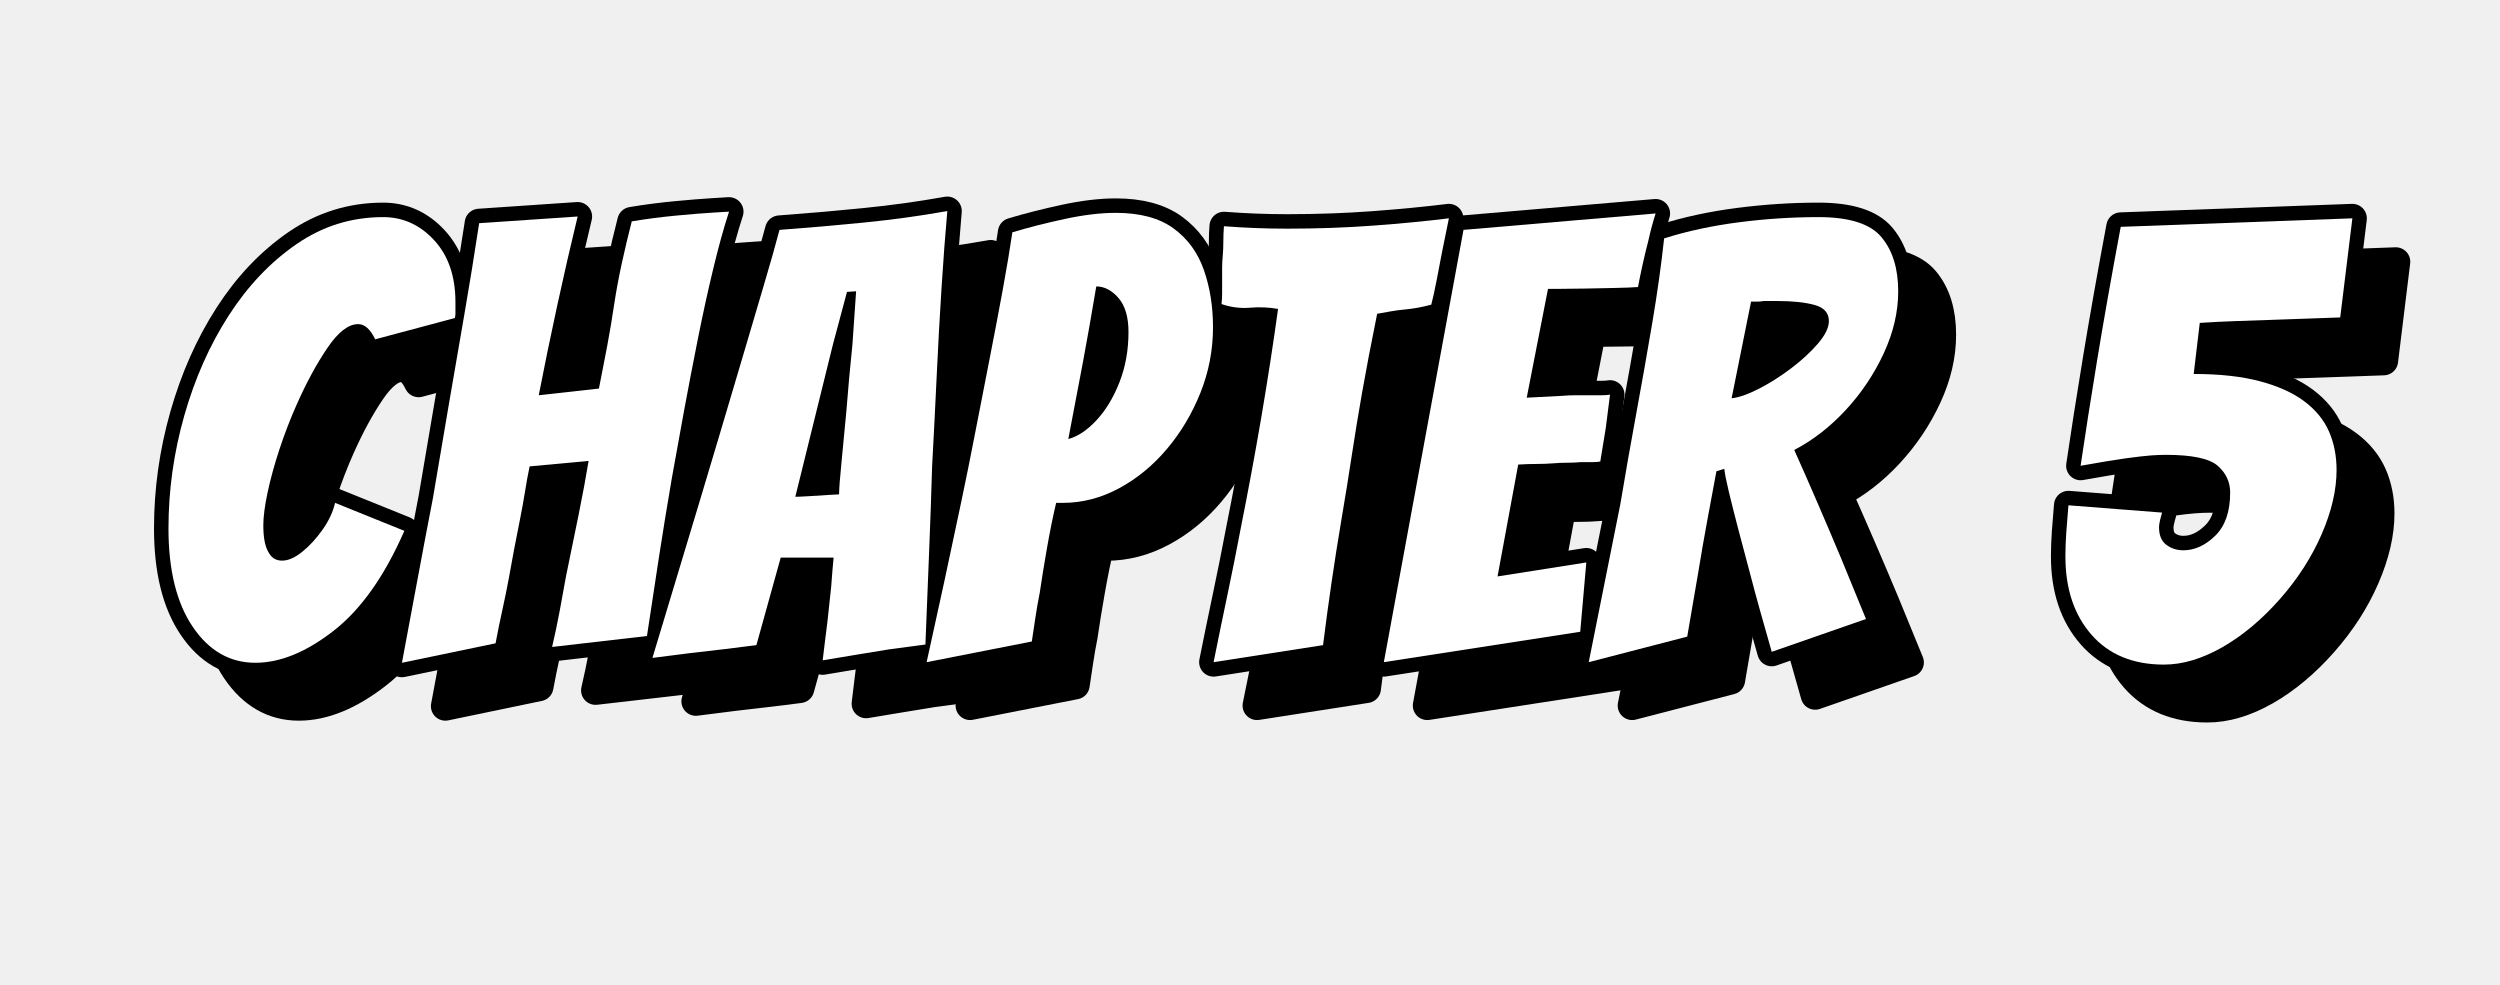
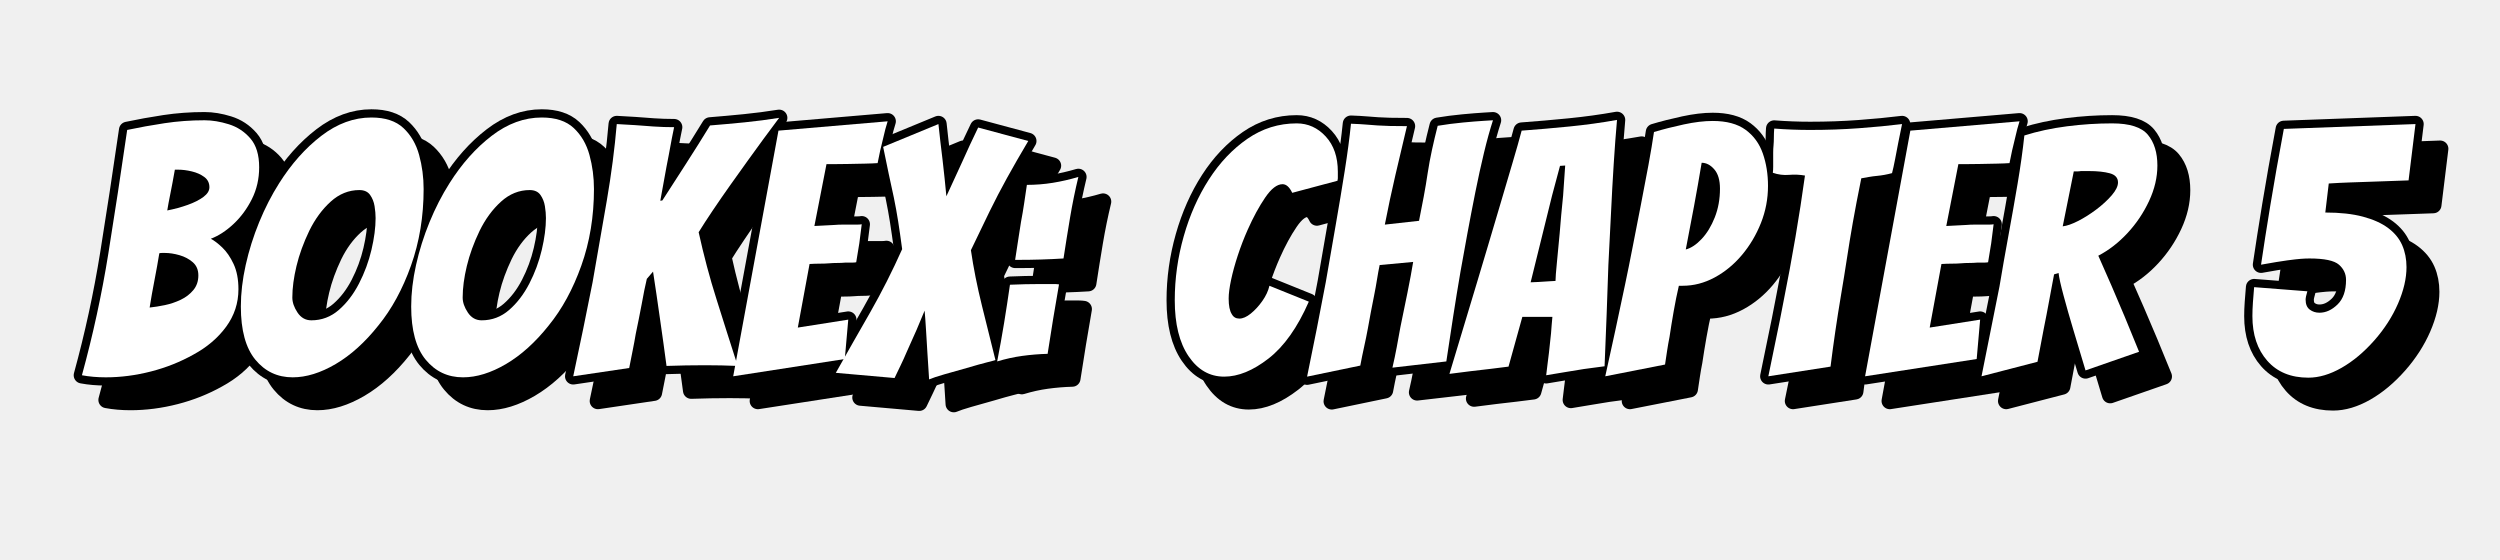
- <svg xmlns="http://www.w3.org/2000/svg" viewBox="0 0 172.7 68.0" width="172.7" height="68.0">
-   <g transform="translate(13.0, 48.7) scale(0.042, -0.042)" fill="#000" stroke="#000" stroke-width="47.6" stroke-linejoin="round">
+ <svg xmlns="http://www.w3.org/2000/svg" viewBox="0 0 303.9 68.0" width="303.9" height="68.0">
+   <g transform="translate(13, 48.7) scale(0.042, -0.042)" fill="#000" stroke="#000" stroke-width="47.6" stroke-linejoin="round">
    <g transform="translate(0, 0)">
+       <path d="M68 -4Q31 -4 -1 2Q47 177 75.5 354.5Q104 532 130 712Q182 723 238.0 731.5Q294 740 354 740Q387 740 424.0 728.5Q461 717 486.5 687.5Q512 658 512 604Q512 554 491.0 512.0Q470 470 438.0 440.0Q406 410 372 397Q386 390 405.0 372.0Q424 354 438.0 324.0Q452 294 452 251Q452 191 416.5 142.5Q381 94 322 62Q265 30 199.0 13.0Q133 -4 68 -4ZM246 479Q277 485 305.0 495.0Q333 505 350.5 518.0Q368 531 368 546Q368 565 353.0 576.0Q338 587 317.0 592.0Q296 597 278 597H268Q261 557 255.0 527.5Q249 498 246 479ZM195 198Q215 200 239.0 205.0Q263 210 285.0 220.5Q307 231 321.5 248.5Q336 266 336 291Q336 315 320.0 329.0Q304 343 281.5 349.5Q259 356 239 356H231Q226 356 223 355Q217 318 209.0 277.0Q201 236 195 198Z" />
+     </g>
+     <g transform="translate(428, 0)">
+       <path d="M181 -4Q115 -4 73.0 47.0Q31 98 31 201Q31 258 45.0 321.0Q59 384 84.0 445.0Q109 506 142 558Q195 642 264.0 695.0Q333 748 409 748Q469 748 501.5 717.5Q534 687 547.0 639.5Q560 592 560 541Q560 422 523.5 319.5Q487 217 429 146Q371 73 305.5 34.5Q240 -4 181 -4ZM235 161Q280 161 314.5 191.0Q349 221 373.0 267.5Q397 314 409.0 365.0Q421 416 421 457Q421 473 418.0 491.5Q415 510 405.0 524.0Q395 538 374 538Q328 538 291.0 504.5Q254 471 229 420Q204 368 192.0 318.0Q180 268 180 227Q180 206 195.0 183.5Q210 161 235 161Z" />
+     </g>
+     <g transform="translate(921, 0)">
+       <path d="M181 -4Q115 -4 73.0 47.0Q31 98 31 201Q31 258 45.0 321.0Q59 384 84.0 445.0Q109 506 142 558Q195 642 264.0 695.0Q333 748 409 748Q469 748 501.5 717.5Q534 687 547.0 639.5Q560 592 560 541Q560 422 523.5 319.5Q487 217 429 146Q371 73 305.5 34.5Q240 -4 181 -4ZM235 161Q280 161 314.5 191.0Q349 221 373.0 267.5Q397 314 409.0 365.0Q421 416 421 457Q421 473 418.0 491.5Q415 510 405.0 524.0Q395 538 374 538Q328 538 291.0 504.5Q254 471 229 420Q204 368 192.0 318.0Q180 268 180 227Q180 206 195.0 183.5Q210 161 235 161Z" />
+     </g>
+     <g transform="translate(1414, 0)">
+       <path d="M7 -1Q22 69 36.0 137.0Q50 205 63 271Q84 390 104.0 506.5Q124 623 133 729L185 726Q199 725 212.5 724.0Q226 723 239 722Q254 721 269.0 720.5Q284 720 299 720Q297 712 292.5 688.0Q288 664 283.5 639.5Q279 615 277 606L259 507L265 508Q294 553 332.0 612.0Q370 671 403 725Q453 729 503.0 734.0Q553 739 603 747Q580 716 557.0 685.0Q534 654 512 623Q489 591 462.0 553.0Q435 515 410.5 478.5Q386 442 370 416Q381 366 394.0 317.0Q407 268 422 221Q437 174 452.0 126.0Q467 78 483 29Q460 30 436.0 30.5Q412 31 389 31Q360 31 333.0 30.5Q306 30 277 29Q273 61 268.0 95.5Q263 130 258 166Q253 201 248.0 235.5Q243 270 238 302L220 281Q213 252 205 207Q201 185 196.5 163.5Q192 142 188 122Q184 98 179.0 73.5Q174 49 169 23Z" />
+     </g>
+     <g transform="translate(1876, 0)">
+       <path d="M8 -1 139 710 455 737Q448 715 443 692Q438 673 433.5 652.5Q429 632 426 616Q413 615 389.0 614.5Q365 614 340.0 613.5Q315 613 297.0 613.0Q279 613 278 613L243 434L301 437Q312 438 323.5 438.0Q335 438 346 438Q357 438 366.0 438.0Q375 438 380 439Q378 425 376.5 411.5Q375 398 373 384L364 329Q359 328 351.0 328.0Q343 328 332 328Q321 327 309.0 327.0Q297 327 286 326Q273 325 259.0 325.0Q245 325 229 324L195 140L341 163L331 49Z" />
+     </g>
+     <g transform="translate(2217, 0)">
+       <path d="M234 -10Q233 10 231.5 29.5Q230 49 229 68Q228 85 227.0 101.5Q226 118 225 134Q224 151 223.0 164.5Q222 178 221 189L198 134Q191 118 183.5 101.5Q176 85 169 69Q161 50 152.0 31.5Q143 13 134 -6L-36 9Q-11 53 14.0 97.5Q39 142 64 185Q89 229 112.0 274.5Q135 320 156 367Q150 412 144.5 447.0Q139 482 132 516Q125 548 117.0 585.5Q109 623 101 663L261 729Q266 681 273 625Q276 597 279.0 570.5Q282 544 284 520L330 620Q341 645 352.5 669.5Q364 694 376 719L521 680Q486 621 459.5 573.0Q433 525 409.0 476.0Q385 427 355 364Q366 288 387.0 203.0Q408 118 426 46Q424 45 402.0 39.5Q380 34 343 23Q307 13 277.5 4.5Q248 -4 234 -10Z" />
+     </g>
+     <g transform="translate(2628, 0)">
+       <path d="M72 336Q76 364 80.5 391.5Q85 419 89 446Q94 472 98.0 499.0Q102 526 106 553Q144 553 181.0 559.0Q218 565 255 576Q241 518 231.0 458.5Q221 399 212 340Q180 338 147.5 337.0Q115 336 84 336ZM20 42Q31 98 40.0 153.0Q49 208 57 264Q79 265 101.5 265.5Q124 266 146 266H173Q180 266 186.0 266.0Q192 266 199 265Q195 240 190.5 215.0Q186 190 182 165Q178 140 174.0 114.5Q170 89 166 64Q129 63 92.5 58.0Q56 53 20 42Z" />
+     </g>
+     <g transform="translate(3123.0, 0)">
      <path d="M182 -2Q119 -2 79.0 57.0Q39 116 39 219Q39 313 65.0 404.5Q91 496 138 569Q185 642 249.5 686.5Q314 731 392 731Q441 731 476.0 693.0Q511 655 511 591V579Q511 575 511.0 572.0Q511 569 510 565L379 530Q367 555 351 555Q327 555 300.5 516.0Q274 477 250 423Q234 387 221.5 349.0Q209 311 202.0 278.0Q195 245 195 224Q195 193 204 179Q211 166 226 166Q241 166 259.0 180.5Q277 195 292.5 217.0Q308 239 313 261L427 215Q378 103 310.5 50.5Q243 -2 182 -2Z" />
    </g>
-     <g transform="translate(414, 0)">
-       <path d="M9 -2Q22 67 34.5 134.5Q47 202 60 269Q74 352 86.5 425.0Q99 498 111.5 570.0Q124 642 136 721L298 732Q281 662 264.5 586.0Q248 510 234 438L333 449Q340 484 346.5 518.5Q353 553 358 587Q363 620 370.5 654.5Q378 689 387 724Q423 730 460.0 733.5Q497 737 522.0 738.5Q547 740 547 740Q534 700 521.0 646.0Q508 592 496.0 532.0Q484 472 473.0 412.5Q462 353 453 302Q442 238 432.0 173.5Q422 109 412 42L256 24Q263 54 268.5 83.5Q274 113 279 141Q289 189 299.5 241.0Q310 293 316 330L219 321Q215 302 211.5 280.0Q208 258 203 233Q198 208 193.5 184.5Q189 161 185 138Q180 111 174.0 84.0Q168 57 163 30Z" />
+     <g transform="translate(3537.0, 0)">
+       <path d="M8 -2Q37 138 62 271Q76 352 90.5 435.0Q105 518 117.0 594.0Q129 670 135 730Q162 729 179.5 727.5Q197 726 212.5 725.0Q228 724 247.5 723.5Q267 723 297 723Q280 652 263.5 581.0Q247 510 233 438L332 449Q339 484 345.5 518.5Q352 553 357 587Q362 620 369.5 654.5Q377 689 386 724Q422 730 459.0 733.5Q496 737 521.0 738.5Q546 740 546 740Q533 700 520.0 646.0Q507 592 495.0 532.0Q483 472 472.0 412.5Q461 353 452 302Q441 238 431.0 173.5Q421 109 411 42L255 24Q262 54 267.5 83.5Q273 113 278 141Q288 189 298.5 241.0Q309 293 315 330L218 321Q214 302 210.5 280.0Q207 258 202 233Q197 208 192.5 184.5Q188 161 184 138Q179 111 173.0 84.0Q167 57 162 30Z" />
    </g>
-     <g transform="translate(856, 0)">
+     <g transform="translate(3978.0, 0)">
      <path d="M259 2Q261 19 263.0 35.0Q265 51 267 67L273 123Q274 137 275.0 149.0Q276 161 277 171H190L150 27Q128 24 98.0 20.5Q68 17 42 14Q26 12 10.5 10.0Q-5 8 -21 6L58 268Q72 315 90.0 375.0Q108 435 126.5 498.0Q145 561 161.5 616.5Q178 672 188 710Q256 715 326.5 722.0Q397 729 464 741Q459 685 454.5 614.5Q450 544 446.5 469.0Q443 394 439 321Q437 252 434.0 178.5Q431 105 428 28Q413 26 398.0 24.0Q383 22 368 20Q343 16 313.0 11.0Q283 6 259 2ZM214 271Q220 271 236.5 272.0Q253 273 268.0 274.0Q283 275 286 275Q286 288 290.0 328.0Q294 368 298 412Q300 438 302.5 465.5Q305 493 308 522L314 609L299 608L276 522Z" />
    </g>
-     <g transform="translate(1289, 0)">
+     <g transform="translate(4411.0, 0)">
      <path d="M-3 -1Q27 134 54 263Q65 315 76.5 374.5Q88 434 100.0 495.0Q112 556 122.0 610.5Q132 665 138 706Q178 718 224.5 728.0Q271 738 308 738Q368 738 403.0 712.5Q438 687 453.0 644.0Q468 601 468 550Q468 494 447.5 442.5Q427 391 392.5 350.0Q358 309 313.5 285.0Q269 261 221 261H210Q202 227 195.0 187.0Q188 147 183 113Q179 93 176.0 73.0Q173 53 170 33ZM230 366Q253 372 276.0 396.5Q299 421 314.0 459.0Q329 497 329 542Q329 579 312.5 598.0Q296 617 276 617Q265 551 254.0 492.0Q243 433 230 366Z" />
    </g>
-     <g transform="translate(1668, 0)">
+     <g transform="translate(4790.0, 0)">
      <path d="M90 -1Q101 54 112.5 108.5Q124 163 134 216Q172 406 196 580Q185 582 173.0 582.5Q161 583 150 582Q126 580 103 588Q104 596 104.0 605.5Q104 615 104 625Q104 636 104.0 646.5Q104 657 105 667Q106 678 106.0 690.5Q106 703 107 716Q133 714 159.0 713.0Q185 712 211 712Q285 712 352.5 717.0Q420 722 477 729L466 675L457 628Q452 602 448 587Q437 584 426.0 582.0Q415 580 404 579Q393 578 381.5 576.0Q370 574 359 572Q344 498 334.5 444.0Q325 390 317.5 340.5Q310 291 300 232Q283 131 270 27Z" />
    </g>
-     <g transform="translate(2030, 0)">
+     <g transform="translate(5152.0, 0)">
      <path d="M8 -1 139 710 455 737Q448 715 443 692Q438 673 433.5 652.5Q429 632 426 616Q413 615 389.0 614.5Q365 614 340.0 613.5Q315 613 297.0 613.0Q279 613 278 613L243 434L301 437Q312 438 323.5 438.0Q335 438 346 438Q357 438 366.0 438.0Q375 438 380 439Q378 425 376.5 411.5Q375 398 373 384L364 329Q359 328 351.0 328.0Q343 328 332 328Q321 327 309.0 327.0Q297 327 286 326Q273 325 259.0 325.0Q245 325 229 324L195 140L341 163L331 49Z" />
    </g>
-     <g transform="translate(2371, 0)">
-       <path d="M4 -1 56 259Q68 331 82.0 407.0Q96 483 108.5 557.0Q121 631 128 696Q185 714 251.0 722.5Q317 731 382 731Q458 731 485.5 698.0Q513 665 513 609Q513 558 489.0 506.5Q465 455 426.5 413.5Q388 372 342 348Q360 308 380.5 260.5Q401 213 419 170Q429 145 439.5 120.0Q450 95 460 70L305 16Q295 51 286.0 83.0Q277 115 269 146Q259 183 250.0 217.5Q241 252 234.5 279.0Q228 306 227 317L214 313Q208 281 199.5 235.0Q191 189 184 146L166 41ZM239 433Q257 435 283.5 448.5Q310 462 336.5 482.0Q363 502 381.0 523.0Q399 544 399 560Q399 580 375.5 586.5Q352 593 314 593H292Q286 592 281.0 592.0Q276 592 271 592Z" />
+     <g transform="translate(5493.0, 0)">
+       <path d="M4 -1 56 259Q68 331 82.0 407.0Q96 483 108.5 557.0Q121 631 128 696Q185 714 251.0 722.5Q317 731 382 731Q458 731 485.5 698.0Q513 665 513 609Q513 558 489.0 506.5Q465 455 426.5 413.5Q388 372 342 348Q360 308 380.5 260.5Q401 213 419 170Q429 145 439.5 120.0Q450 95 460 70L305 16L269 136Q254 186 241.5 232.5Q229 279 227 298L214 294Q211 278 207.5 259.5Q204 241 200 219Q196 197 192.0 176.5Q188 156 184 136L166 41ZM239 433Q257 435 283.5 448.5Q310 462 336.5 482.0Q363 502 381.0 523.0Q399 544 399 560Q399 580 375.5 586.5Q352 593 314 593H292Q286 592 281.0 592.0Q276 592 271 592Z" />
    </g>
-     <g transform="translate(3115, 0)">
+     <g transform="translate(6237.0, 0)">
      <path d="M206 -5Q130 -5 87.0 44.0Q44 93 44 173Q44 192 45.5 213.0Q47 234 49 257L203 245Q198 228 198 221Q198 201 210.0 192.0Q222 183 238 183Q266 183 290.5 207.0Q315 231 315 278Q315 304 294.5 322.0Q274 340 209 340Q198 340 184.5 339.0Q171 338 145.0 334.5Q119 331 69 322Q80 397 96.0 494.5Q112 592 135 715L516 729L496 566Q468 565 440.0 564.0Q412 563 383 562Q354 561 324.5 560.0Q295 559 265 557L255 473Q319 473 364.0 461.0Q409 449 437 428Q465 407 477.5 378.5Q490 350 490 315Q490 266 465.5 209.5Q441 153 397 103Q352 52 302.0 23.5Q252 -5 206 -5Z" />
    </g>
  </g>
-   <g transform="translate(10.0, 45.7) scale(0.042, -0.042)" fill="#000" stroke="#000" stroke-width="47.6" stroke-linejoin="round">
+   <g transform="translate(10, 45.7) scale(0.042, -0.042)" fill="#000" stroke="#000" stroke-width="47.6" stroke-linejoin="round">
    <g transform="translate(0, 0)">
+       <path d="M68 -4Q31 -4 -1 2Q47 177 75.5 354.5Q104 532 130 712Q182 723 238.0 731.5Q294 740 354 740Q387 740 424.0 728.5Q461 717 486.5 687.5Q512 658 512 604Q512 554 491.0 512.0Q470 470 438.0 440.0Q406 410 372 397Q386 390 405.0 372.0Q424 354 438.0 324.0Q452 294 452 251Q452 191 416.5 142.5Q381 94 322 62Q265 30 199.0 13.0Q133 -4 68 -4ZM246 479Q277 485 305.0 495.0Q333 505 350.5 518.0Q368 531 368 546Q368 565 353.0 576.0Q338 587 317.0 592.0Q296 597 278 597H268Q261 557 255.0 527.5Q249 498 246 479ZM195 198Q215 200 239.0 205.0Q263 210 285.0 220.5Q307 231 321.5 248.5Q336 266 336 291Q336 315 320.0 329.0Q304 343 281.5 349.5Q259 356 239 356H231Q226 356 223 355Q217 318 209.0 277.0Q201 236 195 198Z" />
+     </g>
+     <g transform="translate(428, 0)">
+       <path d="M181 -4Q115 -4 73.0 47.0Q31 98 31 201Q31 258 45.0 321.0Q59 384 84.0 445.0Q109 506 142 558Q195 642 264.0 695.0Q333 748 409 748Q469 748 501.5 717.5Q534 687 547.0 639.5Q560 592 560 541Q560 422 523.5 319.5Q487 217 429 146Q371 73 305.5 34.5Q240 -4 181 -4ZM235 161Q280 161 314.5 191.0Q349 221 373.0 267.5Q397 314 409.0 365.0Q421 416 421 457Q421 473 418.0 491.5Q415 510 405.0 524.0Q395 538 374 538Q328 538 291.0 504.5Q254 471 229 420Q204 368 192.0 318.0Q180 268 180 227Q180 206 195.0 183.5Q210 161 235 161Z" />
+     </g>
+     <g transform="translate(921, 0)">
+       <path d="M181 -4Q115 -4 73.0 47.0Q31 98 31 201Q31 258 45.0 321.0Q59 384 84.0 445.0Q109 506 142 558Q195 642 264.0 695.0Q333 748 409 748Q469 748 501.5 717.5Q534 687 547.0 639.5Q560 592 560 541Q560 422 523.5 319.5Q487 217 429 146Q371 73 305.5 34.5Q240 -4 181 -4ZM235 161Q280 161 314.5 191.0Q349 221 373.0 267.5Q397 314 409.0 365.0Q421 416 421 457Q421 473 418.0 491.5Q415 510 405.0 524.0Q395 538 374 538Q328 538 291.0 504.5Q254 471 229 420Q204 368 192.0 318.0Q180 268 180 227Q180 206 195.0 183.5Q210 161 235 161Z" />
+     </g>
+     <g transform="translate(1414, 0)">
+       <path d="M7 -1Q22 69 36.0 137.0Q50 205 63 271Q84 390 104.0 506.5Q124 623 133 729L185 726Q199 725 212.5 724.0Q226 723 239 722Q254 721 269.0 720.5Q284 720 299 720Q297 712 292.5 688.0Q288 664 283.5 639.5Q279 615 277 606L259 507L265 508Q294 553 332.0 612.0Q370 671 403 725Q453 729 503.0 734.0Q553 739 603 747Q580 716 557.0 685.0Q534 654 512 623Q489 591 462.0 553.0Q435 515 410.5 478.5Q386 442 370 416Q381 366 394.0 317.0Q407 268 422 221Q437 174 452.0 126.0Q467 78 483 29Q460 30 436.0 30.5Q412 31 389 31Q360 31 333.0 30.5Q306 30 277 29Q273 61 268.0 95.5Q263 130 258 166Q253 201 248.0 235.5Q243 270 238 302L220 281Q213 252 205 207Q201 185 196.5 163.5Q192 142 188 122Q184 98 179.0 73.5Q174 49 169 23Z" />
+     </g>
+     <g transform="translate(1876, 0)">
+       <path d="M8 -1 139 710 455 737Q448 715 443 692Q438 673 433.5 652.5Q429 632 426 616Q413 615 389.0 614.5Q365 614 340.0 613.5Q315 613 297.0 613.0Q279 613 278 613L243 434L301 437Q312 438 323.5 438.0Q335 438 346 438Q357 438 366.0 438.0Q375 438 380 439Q378 425 376.5 411.5Q375 398 373 384L364 329Q359 328 351.0 328.0Q343 328 332 328Q321 327 309.0 327.0Q297 327 286 326Q273 325 259.0 325.0Q245 325 229 324L195 140L341 163L331 49Z" />
+     </g>
+     <g transform="translate(2217, 0)">
+       <path d="M234 -10Q233 10 231.5 29.5Q230 49 229 68Q228 85 227.0 101.5Q226 118 225 134Q224 151 223.0 164.5Q222 178 221 189L198 134Q191 118 183.5 101.5Q176 85 169 69Q161 50 152.0 31.5Q143 13 134 -6L-36 9Q-11 53 14.0 97.5Q39 142 64 185Q89 229 112.0 274.5Q135 320 156 367Q150 412 144.5 447.0Q139 482 132 516Q125 548 117.0 585.5Q109 623 101 663L261 729Q266 681 273 625Q276 597 279.0 570.5Q282 544 284 520L330 620Q341 645 352.5 669.5Q364 694 376 719L521 680Q486 621 459.5 573.0Q433 525 409.0 476.0Q385 427 355 364Q366 288 387.0 203.0Q408 118 426 46Q424 45 402.0 39.5Q380 34 343 23Q307 13 277.5 4.5Q248 -4 234 -10Z" />
+     </g>
+     <g transform="translate(2628, 0)">
+       <path d="M72 336Q76 364 80.5 391.5Q85 419 89 446Q94 472 98.0 499.0Q102 526 106 553Q144 553 181.0 559.0Q218 565 255 576Q241 518 231.0 458.5Q221 399 212 340Q180 338 147.5 337.0Q115 336 84 336ZM20 42Q31 98 40.0 153.0Q49 208 57 264Q79 265 101.5 265.5Q124 266 146 266H173Q180 266 186.0 266.0Q192 266 199 265Q195 240 190.5 215.0Q186 190 182 165Q178 140 174.0 114.5Q170 89 166 64Q129 63 92.5 58.0Q56 53 20 42Z" />
+     </g>
+     <g transform="translate(3123.0, 0)">
      <path d="M182 -2Q119 -2 79.0 57.0Q39 116 39 219Q39 313 65.0 404.5Q91 496 138 569Q185 642 249.5 686.5Q314 731 392 731Q441 731 476.0 693.0Q511 655 511 591V579Q511 575 511.0 572.0Q511 569 510 565L379 530Q367 555 351 555Q327 555 300.5 516.0Q274 477 250 423Q234 387 221.5 349.0Q209 311 202.0 278.0Q195 245 195 224Q195 193 204 179Q211 166 226 166Q241 166 259.0 180.5Q277 195 292.5 217.0Q308 239 313 261L427 215Q378 103 310.5 50.5Q243 -2 182 -2Z" />
    </g>
-     <g transform="translate(414, 0)">
-       <path d="M9 -2Q22 67 34.5 134.5Q47 202 60 269Q74 352 86.5 425.0Q99 498 111.5 570.0Q124 642 136 721L298 732Q281 662 264.5 586.0Q248 510 234 438L333 449Q340 484 346.5 518.5Q353 553 358 587Q363 620 370.5 654.5Q378 689 387 724Q423 730 460.0 733.5Q497 737 522.0 738.5Q547 740 547 740Q534 700 521.0 646.0Q508 592 496.0 532.0Q484 472 473.0 412.5Q462 353 453 302Q442 238 432.0 173.5Q422 109 412 42L256 24Q263 54 268.5 83.5Q274 113 279 141Q289 189 299.5 241.0Q310 293 316 330L219 321Q215 302 211.5 280.0Q208 258 203 233Q198 208 193.5 184.5Q189 161 185 138Q180 111 174.0 84.0Q168 57 163 30Z" />
+     <g transform="translate(3537.0, 0)">
+       <path d="M8 -2Q37 138 62 271Q76 352 90.5 435.0Q105 518 117.0 594.0Q129 670 135 730Q162 729 179.5 727.5Q197 726 212.5 725.0Q228 724 247.5 723.5Q267 723 297 723Q280 652 263.5 581.0Q247 510 233 438L332 449Q339 484 345.5 518.5Q352 553 357 587Q362 620 369.5 654.5Q377 689 386 724Q422 730 459.0 733.5Q496 737 521.0 738.5Q546 740 546 740Q533 700 520.0 646.0Q507 592 495.0 532.0Q483 472 472.0 412.5Q461 353 452 302Q441 238 431.0 173.5Q421 109 411 42L255 24Q262 54 267.5 83.5Q273 113 278 141Q288 189 298.5 241.0Q309 293 315 330L218 321Q214 302 210.5 280.0Q207 258 202 233Q197 208 192.5 184.5Q188 161 184 138Q179 111 173.0 84.0Q167 57 162 30Z" />
    </g>
-     <g transform="translate(856, 0)">
+     <g transform="translate(3978.0, 0)">
      <path d="M259 2Q261 19 263.0 35.0Q265 51 267 67L273 123Q274 137 275.0 149.0Q276 161 277 171H190L150 27Q128 24 98.0 20.5Q68 17 42 14Q26 12 10.5 10.0Q-5 8 -21 6L58 268Q72 315 90.0 375.0Q108 435 126.5 498.0Q145 561 161.5 616.5Q178 672 188 710Q256 715 326.5 722.0Q397 729 464 741Q459 685 454.5 614.5Q450 544 446.5 469.0Q443 394 439 321Q437 252 434.0 178.5Q431 105 428 28Q413 26 398.0 24.0Q383 22 368 20Q343 16 313.0 11.0Q283 6 259 2ZM214 271Q220 271 236.5 272.0Q253 273 268.0 274.0Q283 275 286 275Q286 288 290.0 328.0Q294 368 298 412Q300 438 302.5 465.5Q305 493 308 522L314 609L299 608L276 522Z" />
    </g>
-     <g transform="translate(1289, 0)">
+     <g transform="translate(4411.0, 0)">
      <path d="M-3 -1Q27 134 54 263Q65 315 76.5 374.5Q88 434 100.0 495.0Q112 556 122.0 610.5Q132 665 138 706Q178 718 224.5 728.0Q271 738 308 738Q368 738 403.0 712.5Q438 687 453.0 644.0Q468 601 468 550Q468 494 447.5 442.5Q427 391 392.5 350.0Q358 309 313.5 285.0Q269 261 221 261H210Q202 227 195.0 187.0Q188 147 183 113Q179 93 176.0 73.0Q173 53 170 33ZM230 366Q253 372 276.0 396.5Q299 421 314.0 459.0Q329 497 329 542Q329 579 312.5 598.0Q296 617 276 617Q265 551 254.0 492.0Q243 433 230 366Z" />
    </g>
-     <g transform="translate(1668, 0)">
+     <g transform="translate(4790.0, 0)">
      <path d="M90 -1Q101 54 112.5 108.5Q124 163 134 216Q172 406 196 580Q185 582 173.0 582.5Q161 583 150 582Q126 580 103 588Q104 596 104.0 605.5Q104 615 104 625Q104 636 104.0 646.5Q104 657 105 667Q106 678 106.0 690.5Q106 703 107 716Q133 714 159.0 713.0Q185 712 211 712Q285 712 352.5 717.0Q420 722 477 729L466 675L457 628Q452 602 448 587Q437 584 426.0 582.0Q415 580 404 579Q393 578 381.5 576.0Q370 574 359 572Q344 498 334.5 444.0Q325 390 317.5 340.5Q310 291 300 232Q283 131 270 27Z" />
    </g>
-     <g transform="translate(2030, 0)">
+     <g transform="translate(5152.0, 0)">
      <path d="M8 -1 139 710 455 737Q448 715 443 692Q438 673 433.5 652.5Q429 632 426 616Q413 615 389.0 614.5Q365 614 340.0 613.5Q315 613 297.0 613.0Q279 613 278 613L243 434L301 437Q312 438 323.5 438.0Q335 438 346 438Q357 438 366.0 438.0Q375 438 380 439Q378 425 376.5 411.5Q375 398 373 384L364 329Q359 328 351.0 328.0Q343 328 332 328Q321 327 309.0 327.0Q297 327 286 326Q273 325 259.0 325.0Q245 325 229 324L195 140L341 163L331 49Z" />
    </g>
-     <g transform="translate(2371, 0)">
-       <path d="M4 -1 56 259Q68 331 82.0 407.0Q96 483 108.5 557.0Q121 631 128 696Q185 714 251.0 722.5Q317 731 382 731Q458 731 485.5 698.0Q513 665 513 609Q513 558 489.0 506.5Q465 455 426.5 413.5Q388 372 342 348Q360 308 380.5 260.5Q401 213 419 170Q429 145 439.5 120.0Q450 95 460 70L305 16Q295 51 286.0 83.0Q277 115 269 146Q259 183 250.0 217.5Q241 252 234.5 279.0Q228 306 227 317L214 313Q208 281 199.5 235.0Q191 189 184 146L166 41ZM239 433Q257 435 283.5 448.5Q310 462 336.5 482.0Q363 502 381.0 523.0Q399 544 399 560Q399 580 375.5 586.5Q352 593 314 593H292Q286 592 281.0 592.0Q276 592 271 592Z" />
+     <g transform="translate(5493.0, 0)">
+       <path d="M4 -1 56 259Q68 331 82.0 407.0Q96 483 108.5 557.0Q121 631 128 696Q185 714 251.0 722.5Q317 731 382 731Q458 731 485.5 698.0Q513 665 513 609Q513 558 489.0 506.5Q465 455 426.5 413.5Q388 372 342 348Q360 308 380.5 260.5Q401 213 419 170Q429 145 439.5 120.0Q450 95 460 70L305 16L269 136Q254 186 241.5 232.5Q229 279 227 298L214 294Q211 278 207.5 259.5Q204 241 200 219Q196 197 192.0 176.5Q188 156 184 136L166 41ZM239 433Q257 435 283.5 448.5Q310 462 336.5 482.0Q363 502 381.0 523.0Q399 544 399 560Q399 580 375.5 586.5Q352 593 314 593H292Q286 592 281.0 592.0Q276 592 271 592Z" />
    </g>
-     <g transform="translate(3115, 0)">
+     <g transform="translate(6237.0, 0)">
      <path d="M206 -5Q130 -5 87.0 44.0Q44 93 44 173Q44 192 45.5 213.0Q47 234 49 257L203 245Q198 228 198 221Q198 201 210.0 192.0Q222 183 238 183Q266 183 290.5 207.0Q315 231 315 278Q315 304 294.5 322.0Q274 340 209 340Q198 340 184.5 339.0Q171 338 145.0 334.5Q119 331 69 322Q80 397 96.0 494.5Q112 592 135 715L516 729L496 566Q468 565 440.0 564.0Q412 563 383 562Q354 561 324.5 560.0Q295 559 265 557L255 473Q319 473 364.0 461.0Q409 449 437 428Q465 407 477.5 378.5Q490 350 490 315Q490 266 465.5 209.5Q441 153 397 103Q352 52 302.0 23.5Q252 -5 206 -5Z" />
    </g>
  </g>
-   <g transform="translate(10.0, 45.7) scale(0.042, -0.042)" fill="#FFFFFF" stroke="none">
+   <g transform="translate(10, 45.7) scale(0.042, -0.042)" fill="#FFFFFF" stroke="none">
    <g transform="translate(0, 0)">
+       <path d="M68 -4Q31 -4 -1 2Q47 177 75.5 354.5Q104 532 130 712Q182 723 238.0 731.5Q294 740 354 740Q387 740 424.0 728.5Q461 717 486.5 687.5Q512 658 512 604Q512 554 491.0 512.0Q470 470 438.0 440.0Q406 410 372 397Q386 390 405.0 372.0Q424 354 438.0 324.0Q452 294 452 251Q452 191 416.5 142.5Q381 94 322 62Q265 30 199.0 13.0Q133 -4 68 -4ZM246 479Q277 485 305.0 495.0Q333 505 350.5 518.0Q368 531 368 546Q368 565 353.0 576.0Q338 587 317.0 592.0Q296 597 278 597H268Q261 557 255.0 527.5Q249 498 246 479ZM195 198Q215 200 239.0 205.0Q263 210 285.0 220.5Q307 231 321.5 248.5Q336 266 336 291Q336 315 320.0 329.0Q304 343 281.5 349.5Q259 356 239 356H231Q226 356 223 355Q217 318 209.0 277.0Q201 236 195 198Z" />
+     </g>
+     <g transform="translate(428, 0)">
+       <path d="M181 -4Q115 -4 73.0 47.0Q31 98 31 201Q31 258 45.0 321.0Q59 384 84.0 445.0Q109 506 142 558Q195 642 264.0 695.0Q333 748 409 748Q469 748 501.5 717.5Q534 687 547.0 639.5Q560 592 560 541Q560 422 523.5 319.5Q487 217 429 146Q371 73 305.5 34.5Q240 -4 181 -4ZM235 161Q280 161 314.5 191.0Q349 221 373.0 267.5Q397 314 409.0 365.0Q421 416 421 457Q421 473 418.0 491.5Q415 510 405.0 524.0Q395 538 374 538Q328 538 291.0 504.5Q254 471 229 420Q204 368 192.0 318.0Q180 268 180 227Q180 206 195.0 183.5Q210 161 235 161Z" />
+     </g>
+     <g transform="translate(921, 0)">
+       <path d="M181 -4Q115 -4 73.0 47.0Q31 98 31 201Q31 258 45.0 321.0Q59 384 84.0 445.0Q109 506 142 558Q195 642 264.0 695.0Q333 748 409 748Q469 748 501.5 717.5Q534 687 547.0 639.5Q560 592 560 541Q560 422 523.5 319.5Q487 217 429 146Q371 73 305.5 34.5Q240 -4 181 -4ZM235 161Q280 161 314.5 191.0Q349 221 373.0 267.5Q397 314 409.0 365.0Q421 416 421 457Q421 473 418.0 491.5Q415 510 405.0 524.0Q395 538 374 538Q328 538 291.0 504.5Q254 471 229 420Q204 368 192.0 318.0Q180 268 180 227Q180 206 195.0 183.5Q210 161 235 161Z" />
+     </g>
+     <g transform="translate(1414, 0)">
+       <path d="M7 -1Q22 69 36.0 137.0Q50 205 63 271Q84 390 104.0 506.5Q124 623 133 729L185 726Q199 725 212.5 724.0Q226 723 239 722Q254 721 269.0 720.5Q284 720 299 720Q297 712 292.5 688.0Q288 664 283.5 639.5Q279 615 277 606L259 507L265 508Q294 553 332.0 612.0Q370 671 403 725Q453 729 503.0 734.0Q553 739 603 747Q580 716 557.0 685.0Q534 654 512 623Q489 591 462.0 553.0Q435 515 410.5 478.5Q386 442 370 416Q381 366 394.0 317.0Q407 268 422 221Q437 174 452.0 126.0Q467 78 483 29Q460 30 436.0 30.5Q412 31 389 31Q360 31 333.0 30.5Q306 30 277 29Q273 61 268.0 95.5Q263 130 258 166Q253 201 248.0 235.5Q243 270 238 302L220 281Q213 252 205 207Q201 185 196.5 163.5Q192 142 188 122Q184 98 179.0 73.5Q174 49 169 23Z" />
+     </g>
+     <g transform="translate(1876, 0)">
+       <path d="M8 -1 139 710 455 737Q448 715 443 692Q438 673 433.5 652.5Q429 632 426 616Q413 615 389.0 614.5Q365 614 340.0 613.5Q315 613 297.0 613.0Q279 613 278 613L243 434L301 437Q312 438 323.5 438.0Q335 438 346 438Q357 438 366.0 438.0Q375 438 380 439Q378 425 376.5 411.5Q375 398 373 384L364 329Q359 328 351.0 328.0Q343 328 332 328Q321 327 309.0 327.0Q297 327 286 326Q273 325 259.0 325.0Q245 325 229 324L195 140L341 163L331 49Z" />
+     </g>
+     <g transform="translate(2217, 0)">
+       <path d="M234 -10Q233 10 231.5 29.5Q230 49 229 68Q228 85 227.0 101.5Q226 118 225 134Q224 151 223.0 164.5Q222 178 221 189L198 134Q191 118 183.5 101.5Q176 85 169 69Q161 50 152.0 31.5Q143 13 134 -6L-36 9Q-11 53 14.0 97.5Q39 142 64 185Q89 229 112.0 274.5Q135 320 156 367Q150 412 144.5 447.0Q139 482 132 516Q125 548 117.0 585.5Q109 623 101 663L261 729Q266 681 273 625Q276 597 279.0 570.5Q282 544 284 520L330 620Q341 645 352.5 669.5Q364 694 376 719L521 680Q486 621 459.5 573.0Q433 525 409.0 476.0Q385 427 355 364Q366 288 387.0 203.0Q408 118 426 46Q424 45 402.0 39.5Q380 34 343 23Q307 13 277.5 4.5Q248 -4 234 -10Z" />
+     </g>
+     <g transform="translate(2628, 0)">
+       <path d="M72 336Q76 364 80.5 391.5Q85 419 89 446Q94 472 98.0 499.0Q102 526 106 553Q144 553 181.0 559.0Q218 565 255 576Q241 518 231.0 458.5Q221 399 212 340Q180 338 147.5 337.0Q115 336 84 336ZM20 42Q31 98 40.0 153.0Q49 208 57 264Q79 265 101.5 265.5Q124 266 146 266H173Q180 266 186.0 266.0Q192 266 199 265Q195 240 190.5 215.0Q186 190 182 165Q178 140 174.0 114.5Q170 89 166 64Q129 63 92.5 58.0Q56 53 20 42Z" />
+     </g>
+     <g transform="translate(3123.0, 0)">
      <path d="M182 -2Q119 -2 79.0 57.0Q39 116 39 219Q39 313 65.0 404.5Q91 496 138 569Q185 642 249.5 686.5Q314 731 392 731Q441 731 476.0 693.0Q511 655 511 591V579Q511 575 511.0 572.0Q511 569 510 565L379 530Q367 555 351 555Q327 555 300.5 516.0Q274 477 250 423Q234 387 221.5 349.0Q209 311 202.0 278.0Q195 245 195 224Q195 193 204 179Q211 166 226 166Q241 166 259.0 180.5Q277 195 292.5 217.0Q308 239 313 261L427 215Q378 103 310.5 50.5Q243 -2 182 -2Z" />
    </g>
-     <g transform="translate(414, 0)">
-       <path d="M9 -2Q22 67 34.5 134.5Q47 202 60 269Q74 352 86.5 425.0Q99 498 111.5 570.0Q124 642 136 721L298 732Q281 662 264.5 586.0Q248 510 234 438L333 449Q340 484 346.5 518.5Q353 553 358 587Q363 620 370.5 654.5Q378 689 387 724Q423 730 460.0 733.5Q497 737 522.0 738.5Q547 740 547 740Q534 700 521.0 646.0Q508 592 496.0 532.0Q484 472 473.0 412.5Q462 353 453 302Q442 238 432.0 173.5Q422 109 412 42L256 24Q263 54 268.5 83.5Q274 113 279 141Q289 189 299.5 241.0Q310 293 316 330L219 321Q215 302 211.5 280.0Q208 258 203 233Q198 208 193.5 184.5Q189 161 185 138Q180 111 174.0 84.0Q168 57 163 30Z" />
+     <g transform="translate(3537.0, 0)">
+       <path d="M8 -2Q37 138 62 271Q76 352 90.5 435.0Q105 518 117.0 594.0Q129 670 135 730Q162 729 179.5 727.5Q197 726 212.5 725.0Q228 724 247.5 723.5Q267 723 297 723Q280 652 263.5 581.0Q247 510 233 438L332 449Q339 484 345.5 518.5Q352 553 357 587Q362 620 369.5 654.5Q377 689 386 724Q422 730 459.0 733.5Q496 737 521.0 738.5Q546 740 546 740Q533 700 520.0 646.0Q507 592 495.0 532.0Q483 472 472.0 412.5Q461 353 452 302Q441 238 431.0 173.5Q421 109 411 42L255 24Q262 54 267.5 83.5Q273 113 278 141Q288 189 298.5 241.0Q309 293 315 330L218 321Q214 302 210.5 280.0Q207 258 202 233Q197 208 192.5 184.5Q188 161 184 138Q179 111 173.0 84.0Q167 57 162 30Z" />
    </g>
-     <g transform="translate(856, 0)">
+     <g transform="translate(3978.0, 0)">
      <path d="M259 2Q261 19 263.0 35.0Q265 51 267 67L273 123Q274 137 275.0 149.0Q276 161 277 171H190L150 27Q128 24 98.0 20.5Q68 17 42 14Q26 12 10.5 10.0Q-5 8 -21 6L58 268Q72 315 90.0 375.0Q108 435 126.5 498.0Q145 561 161.5 616.5Q178 672 188 710Q256 715 326.5 722.0Q397 729 464 741Q459 685 454.5 614.5Q450 544 446.5 469.0Q443 394 439 321Q437 252 434.0 178.5Q431 105 428 28Q413 26 398.0 24.0Q383 22 368 20Q343 16 313.0 11.0Q283 6 259 2ZM214 271Q220 271 236.5 272.0Q253 273 268.0 274.0Q283 275 286 275Q286 288 290.0 328.0Q294 368 298 412Q300 438 302.5 465.5Q305 493 308 522L314 609L299 608L276 522Z" />
    </g>
-     <g transform="translate(1289, 0)">
+     <g transform="translate(4411.0, 0)">
      <path d="M-3 -1Q27 134 54 263Q65 315 76.5 374.5Q88 434 100.0 495.0Q112 556 122.0 610.5Q132 665 138 706Q178 718 224.5 728.0Q271 738 308 738Q368 738 403.0 712.5Q438 687 453.0 644.0Q468 601 468 550Q468 494 447.5 442.5Q427 391 392.5 350.0Q358 309 313.5 285.0Q269 261 221 261H210Q202 227 195.0 187.0Q188 147 183 113Q179 93 176.0 73.0Q173 53 170 33ZM230 366Q253 372 276.0 396.5Q299 421 314.0 459.0Q329 497 329 542Q329 579 312.5 598.0Q296 617 276 617Q265 551 254.0 492.0Q243 433 230 366Z" />
    </g>
-     <g transform="translate(1668, 0)">
+     <g transform="translate(4790.0, 0)">
      <path d="M90 -1Q101 54 112.5 108.5Q124 163 134 216Q172 406 196 580Q185 582 173.0 582.5Q161 583 150 582Q126 580 103 588Q104 596 104.0 605.5Q104 615 104 625Q104 636 104.0 646.5Q104 657 105 667Q106 678 106.0 690.5Q106 703 107 716Q133 714 159.0 713.0Q185 712 211 712Q285 712 352.5 717.0Q420 722 477 729L466 675L457 628Q452 602 448 587Q437 584 426.0 582.0Q415 580 404 579Q393 578 381.5 576.0Q370 574 359 572Q344 498 334.5 444.0Q325 390 317.5 340.5Q310 291 300 232Q283 131 270 27Z" />
    </g>
-     <g transform="translate(2030, 0)">
+     <g transform="translate(5152.0, 0)">
      <path d="M8 -1 139 710 455 737Q448 715 443 692Q438 673 433.5 652.5Q429 632 426 616Q413 615 389.0 614.5Q365 614 340.0 613.5Q315 613 297.0 613.0Q279 613 278 613L243 434L301 437Q312 438 323.5 438.0Q335 438 346 438Q357 438 366.0 438.0Q375 438 380 439Q378 425 376.5 411.5Q375 398 373 384L364 329Q359 328 351.0 328.0Q343 328 332 328Q321 327 309.0 327.0Q297 327 286 326Q273 325 259.0 325.0Q245 325 229 324L195 140L341 163L331 49Z" />
    </g>
-     <g transform="translate(2371, 0)">
-       <path d="M4 -1 56 259Q68 331 82.0 407.0Q96 483 108.5 557.0Q121 631 128 696Q185 714 251.0 722.5Q317 731 382 731Q458 731 485.5 698.0Q513 665 513 609Q513 558 489.0 506.5Q465 455 426.5 413.5Q388 372 342 348Q360 308 380.5 260.5Q401 213 419 170Q429 145 439.5 120.0Q450 95 460 70L305 16Q295 51 286.0 83.0Q277 115 269 146Q259 183 250.0 217.5Q241 252 234.5 279.0Q228 306 227 317L214 313Q208 281 199.5 235.0Q191 189 184 146L166 41ZM239 433Q257 435 283.5 448.5Q310 462 336.5 482.0Q363 502 381.0 523.0Q399 544 399 560Q399 580 375.5 586.5Q352 593 314 593H292Q286 592 281.0 592.0Q276 592 271 592Z" />
+     <g transform="translate(5493.0, 0)">
+       <path d="M4 -1 56 259Q68 331 82.0 407.0Q96 483 108.5 557.0Q121 631 128 696Q185 714 251.0 722.5Q317 731 382 731Q458 731 485.5 698.0Q513 665 513 609Q513 558 489.0 506.5Q465 455 426.5 413.5Q388 372 342 348Q360 308 380.5 260.5Q401 213 419 170Q429 145 439.5 120.0Q450 95 460 70L305 16L269 136Q254 186 241.5 232.5Q229 279 227 298L214 294Q211 278 207.5 259.5Q204 241 200 219Q196 197 192.0 176.5Q188 156 184 136L166 41ZM239 433Q257 435 283.5 448.5Q310 462 336.5 482.0Q363 502 381.0 523.0Q399 544 399 560Q399 580 375.5 586.5Q352 593 314 593H292Q286 592 281.0 592.0Q276 592 271 592Z" />
    </g>
-     <g transform="translate(3115, 0)">
+     <g transform="translate(6237.0, 0)">
      <path d="M206 -5Q130 -5 87.0 44.0Q44 93 44 173Q44 192 45.5 213.0Q47 234 49 257L203 245Q198 228 198 221Q198 201 210.0 192.0Q222 183 238 183Q266 183 290.5 207.0Q315 231 315 278Q315 304 294.5 322.0Q274 340 209 340Q198 340 184.5 339.0Q171 338 145.0 334.5Q119 331 69 322Q80 397 96.0 494.5Q112 592 135 715L516 729L496 566Q468 565 440.0 564.0Q412 563 383 562Q354 561 324.5 560.0Q295 559 265 557L255 473Q319 473 364.0 461.0Q409 449 437 428Q465 407 477.5 378.5Q490 350 490 315Q490 266 465.5 209.5Q441 153 397 103Q352 52 302.0 23.5Q252 -5 206 -5Z" />
    </g>
  </g>
</svg>
